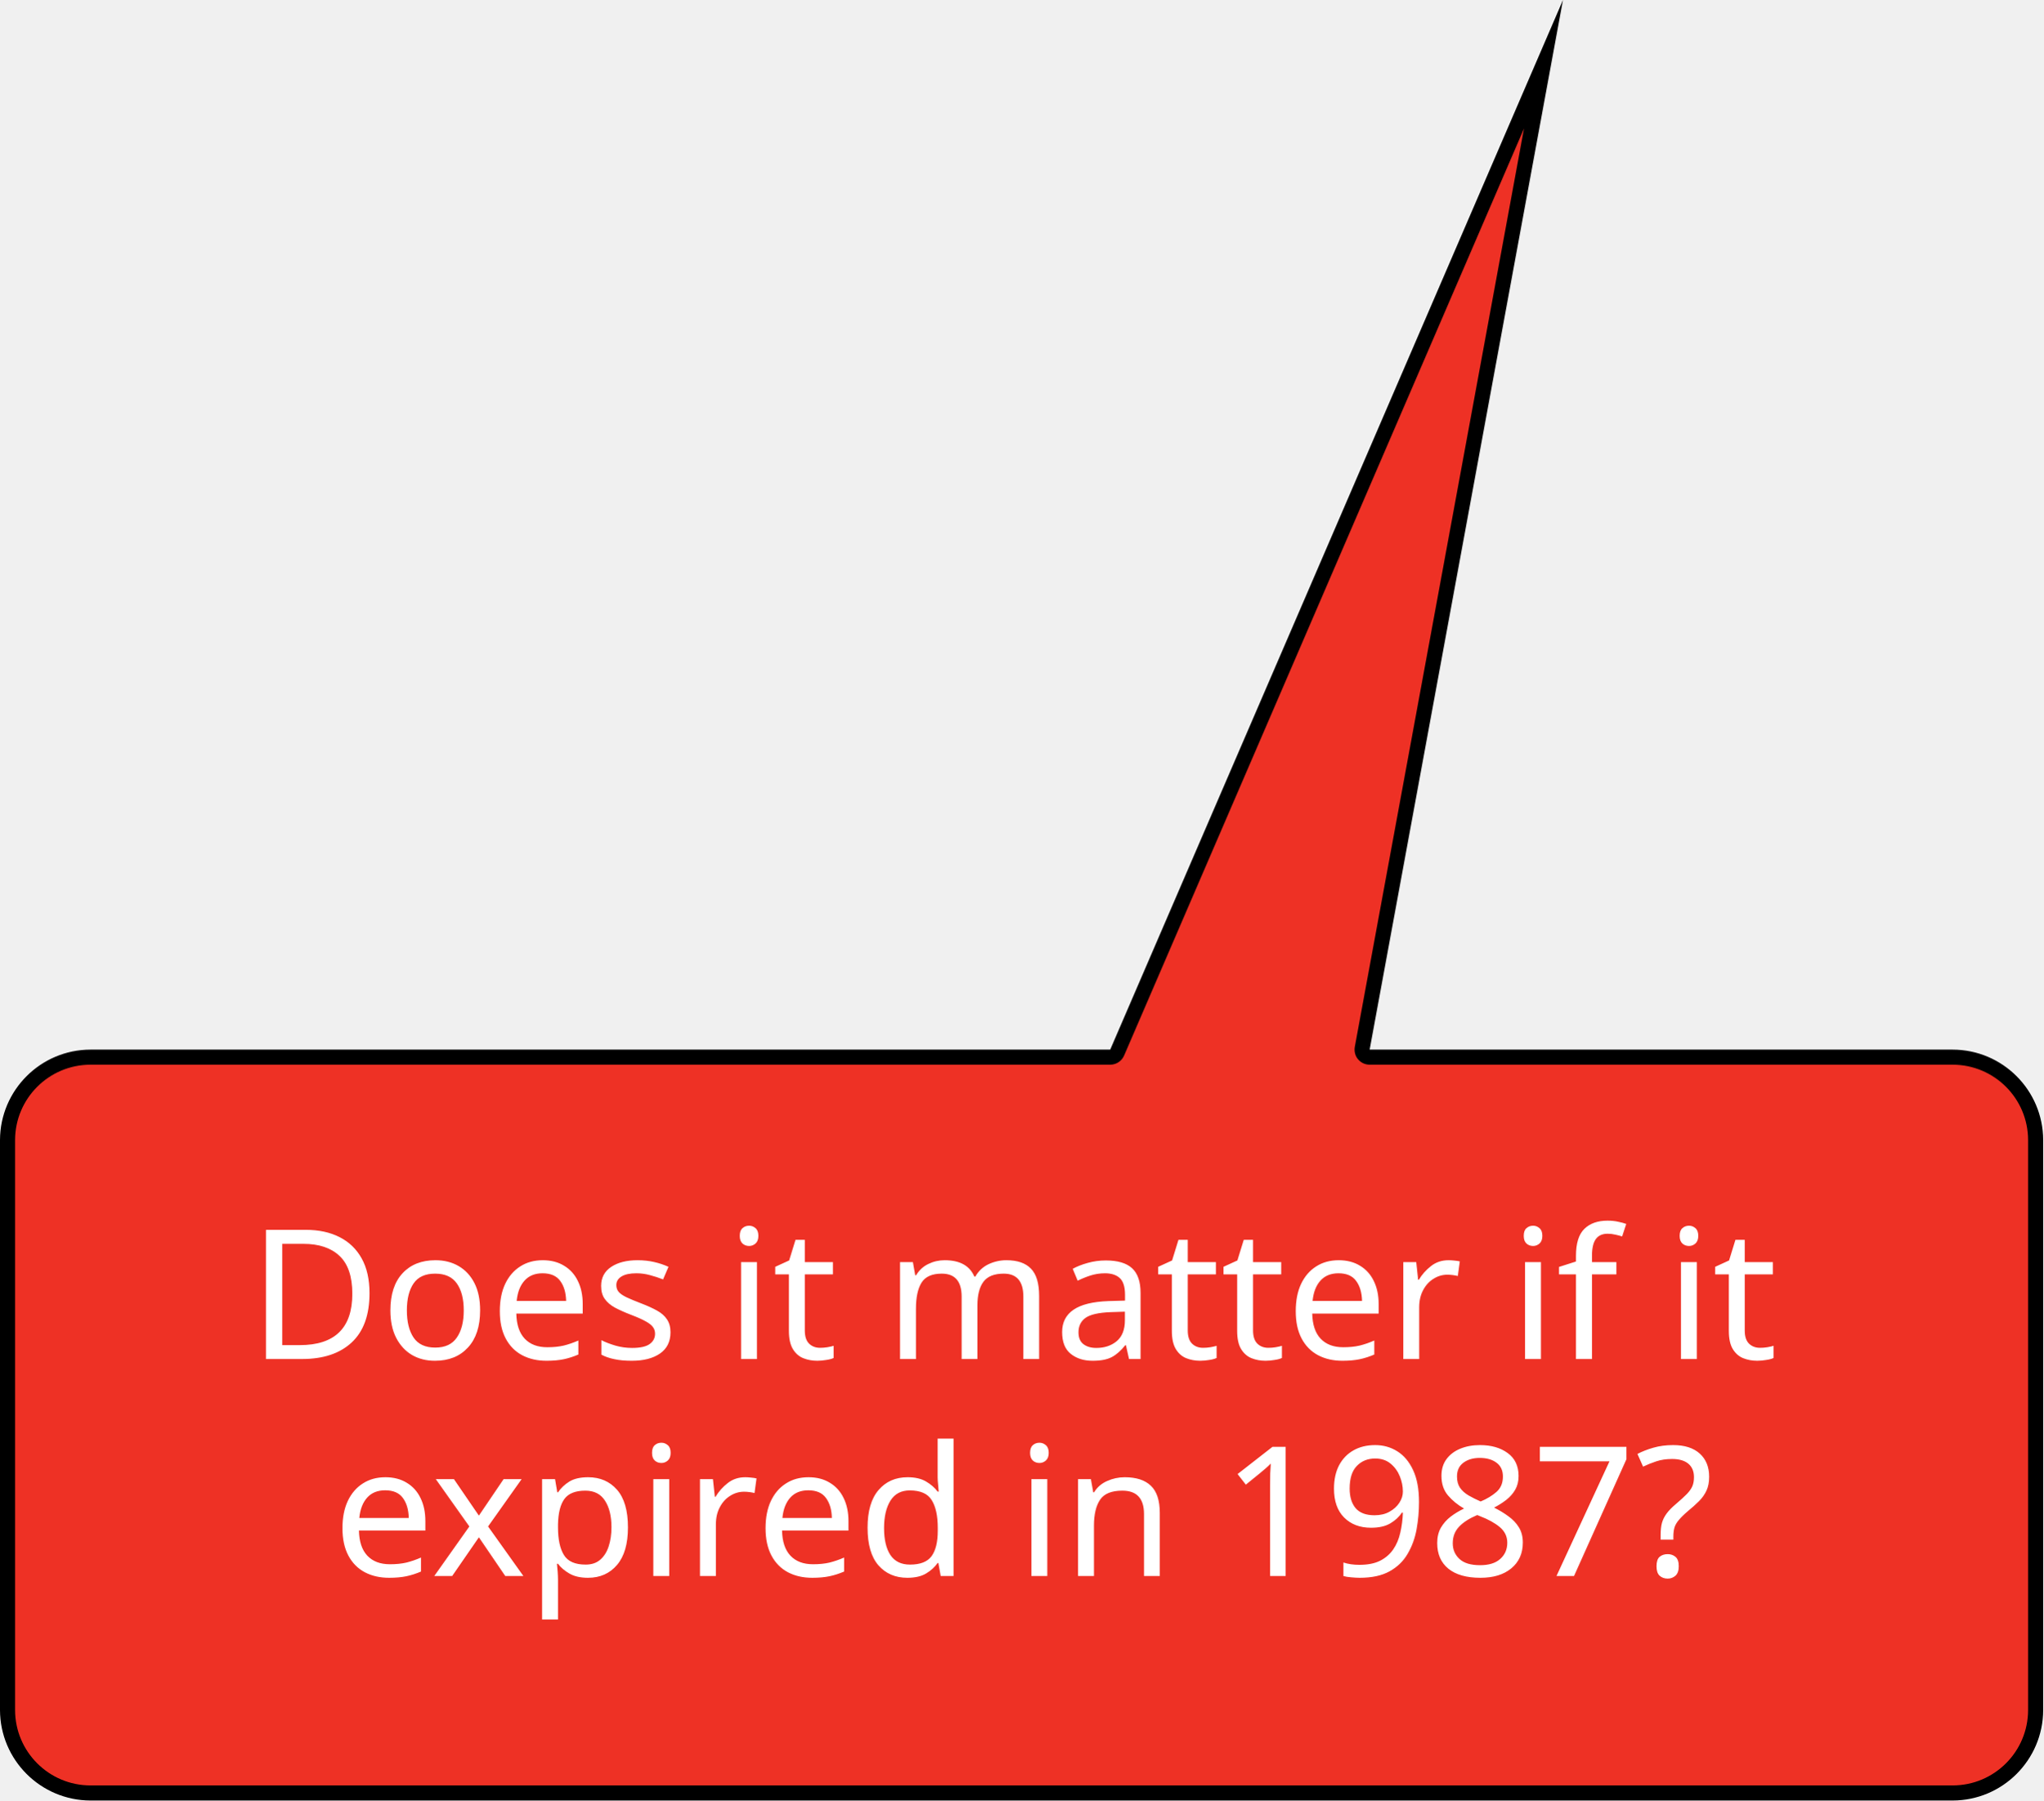
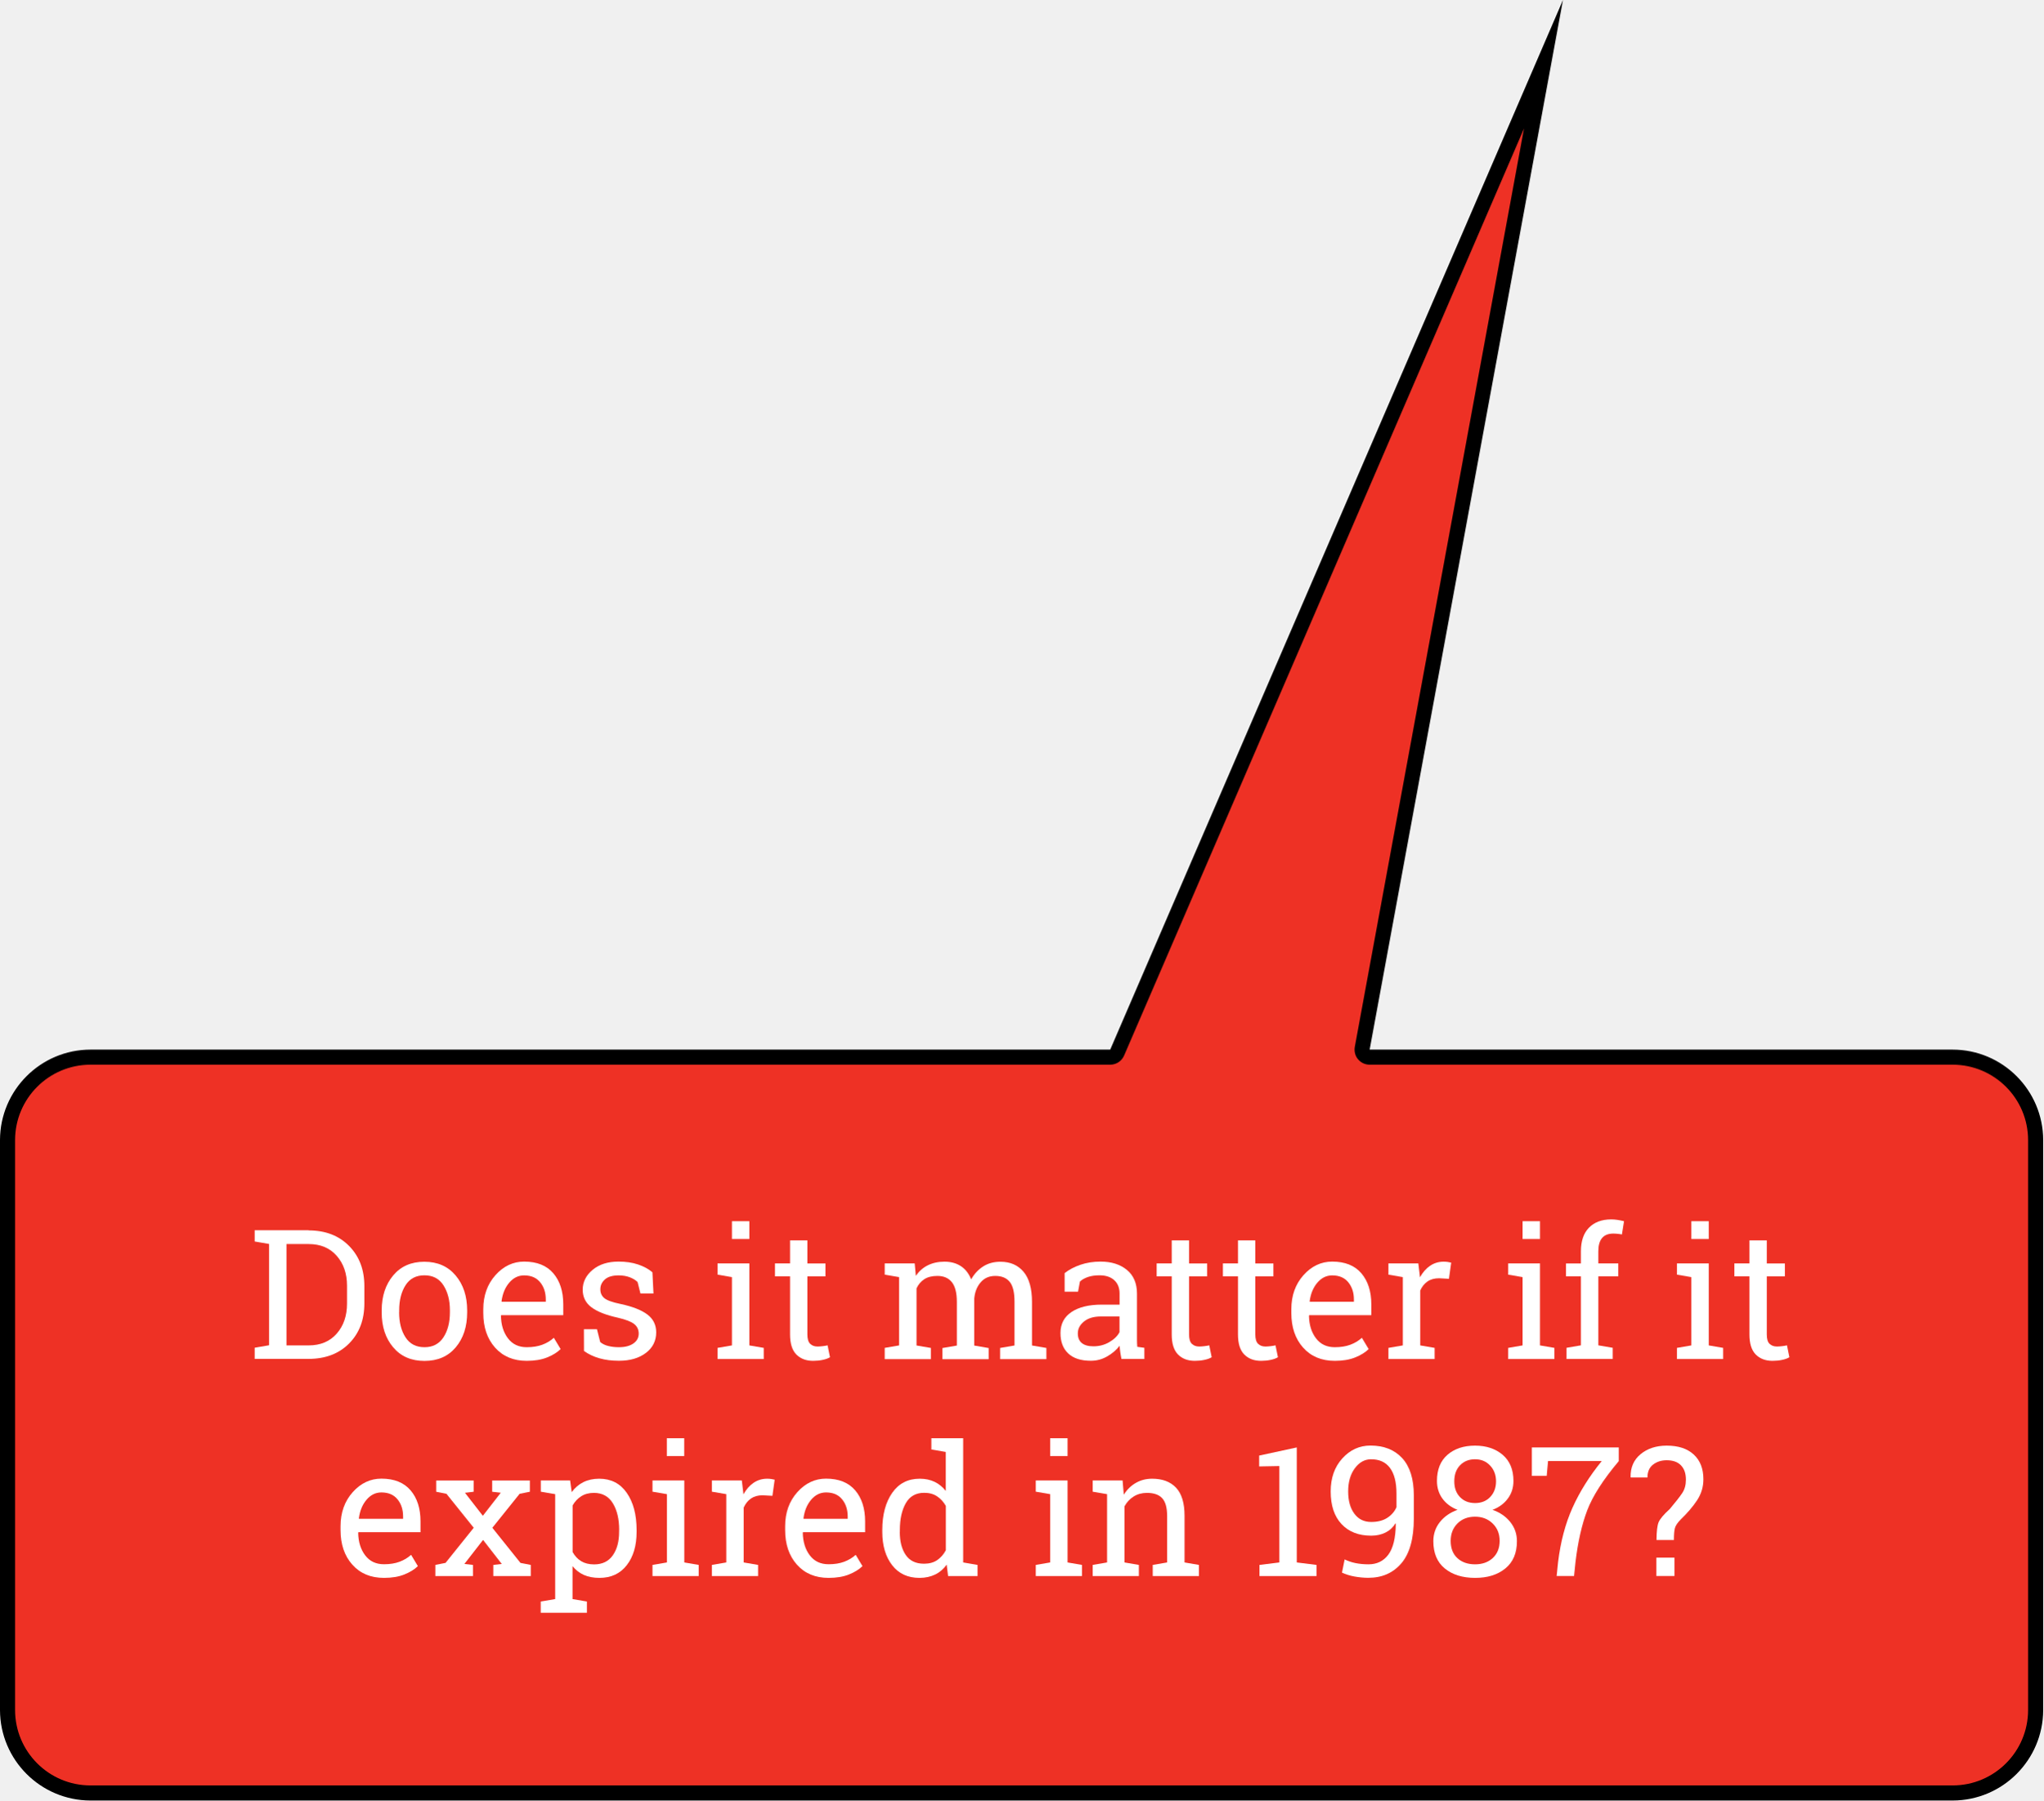
- <svg xmlns="http://www.w3.org/2000/svg" viewBox="0 0 271.08 238.92">
-   <path d="M12 237.92a11.01 11.01 0 0 1-11-11v-75.64a11.01 11.01 0 0 1 11-11h135.3a1.01 1.01 0 0 0 .92-.6L204.8 8.52 180.74 139.1c-.05.3.02.6.2.82s.47.36.77.36h77.36a11.01 11.01 0 0 1 11 11v75.64a11.01 11.01 0 0 1-11 11H12z" fill="#ee3125" />
-   <path d="M202.2 17.05l-22.45 121.87c-.1.58.05 1.2.43 1.64.38.46.94.72 1.54.72h77.36a10.02 10.02 0 0 1 10 10v75.64a10.02 10.02 0 0 1-10 10H12a10.02 10.02 0 0 1-10-10v-75.64a10.02 10.02 0 0 1 10-10h135.3a2 2 0 0 0 1.84-1.21L202.2 17.05M207.37 0L147.3 139.28H12a12.04 12.04 0 0 0-12 12v75.64a12.04 12.04 0 0 0 12 12h247.08a12.04 12.04 0 0 0 12-12v-75.64a12.04 12.04 0 0 0-12-12h-77.36L207.37 0z" />
-   <text>
-     <tspan fill="#fff" font-family="RobotoSlab-Regular" font-size="24" x="32.96" y="180.334">Does it matter if it </tspan>
-     <tspan x="44.12" y="209.134" fill="#fff" font-family="RobotoSlab-Regular" font-size="24">expired in 1987?</tspan>
-   </text>
+ <svg xmlns="http://www.w3.org/2000/svg" version="1.1" id="Layer_1" x="0px" y="0px" viewBox="0 0 271.08 238.92" style="enable-background:new 0 0 271.08 238.92;" xml:space="preserve">
+   <style type="text/css">
+ 	.st0{fill:#EE3125;}
+ 	.st1{enable-background:new    ;}
+ 	.st2{fill:#FFFFFF;}
+ </style>
+   <path class="st0" d="M12,237.92c-6.07-0.01-10.99-4.93-11-11v-75.64c0.01-6.07,4.93-10.99,11-11h135.3c0.4,0,0.76-0.24,0.92-0.6  L204.8,8.52L180.74,139.1c-0.05,0.3,0.02,0.6,0.2,0.82s0.47,0.36,0.77,0.36h77.36c6.07,0.01,10.99,4.93,11,11v75.64  c-0.01,6.07-4.93,10.99-11,11L12,237.92L12,237.92z" />
+   <path d="M202.2,17.05l-22.45,121.87c-0.1,0.58,0.05,1.2,0.43,1.64c0.38,0.46,0.94,0.72,1.54,0.72h77.36c5.52,0.01,9.99,4.48,10,10  v75.64c-0.01,5.52-4.48,9.99-10,10H12c-5.52-0.01-9.99-4.48-10-10v-75.64c0.01-5.52,4.48-9.99,10-10h135.3  c0.8,0,1.52-0.47,1.84-1.21L202.2,17.05 M207.37,0L147.3,139.28H12c-6.62,0.02-11.98,5.38-12,12v75.64c0.02,6.62,5.38,11.98,12,12  h247.08c6.62-0.02,11.98-5.38,12-12v-75.64c-0.02-6.62-5.38-11.98-12-12h-77.36L207.37,0z" />
+   <g class="st1">
+     <path class="st2" d="M40.94,163.27c2.23,0,4.02,0.69,5.37,2.06s2.03,3.14,2.03,5.31v2.33c0,2.18-0.68,3.95-2.03,5.31   s-3.15,2.04-5.37,2.04h-7.15v-1.48l1.91-0.33v-13.44l-1.91-0.33v-1.49h1.91H40.94z M38.01,165.09v13.44h2.93   c1.58,0,2.82-0.52,3.73-1.56s1.37-2.37,1.37-4v-2.36c0-1.61-0.46-2.93-1.37-3.97s-2.15-1.56-3.73-1.56H38.01z" />
+     <path class="st2" d="M50.64,173.88c0-1.88,0.51-3.42,1.52-4.63s2.39-1.82,4.14-1.82c1.75,0,3.13,0.61,4.15,1.82   s1.53,2.76,1.53,4.64v0.26c0,1.89-0.51,3.44-1.52,4.64s-2.39,1.8-4.14,1.8c-1.76,0-3.14-0.6-4.16-1.81s-1.52-2.75-1.52-4.63V173.88   z M52.95,174.13c0,1.34,0.28,2.45,0.85,3.33s1.41,1.31,2.53,1.31c1.09,0,1.93-0.44,2.5-1.31s0.86-1.98,0.86-3.33v-0.26   c0-1.33-0.29-2.43-0.86-3.32s-1.41-1.32-2.52-1.32s-1.95,0.44-2.51,1.32s-0.84,1.99-0.84,3.32V174.13z" />
+     <path class="st2" d="M69.89,180.58c-1.77,0-3.17-0.59-4.21-1.76s-1.56-2.7-1.56-4.58v-0.52c0-1.8,0.54-3.31,1.61-4.51   s2.35-1.8,3.81-1.8c1.7,0,2.99,0.52,3.87,1.55s1.32,2.41,1.32,4.12v1.44H66.5l-0.04,0.06c0.02,1.22,0.33,2.22,0.93,3.01   s1.43,1.18,2.5,1.18c0.78,0,1.47-0.11,2.06-0.33s1.1-0.53,1.53-0.92l0.9,1.5c-0.45,0.44-1.05,0.81-1.8,1.11   S70.93,180.58,69.89,180.58z M69.53,169.24c-0.77,0-1.43,0.33-1.98,0.98s-0.88,1.47-1.01,2.46l0.02,0.06h5.85v-0.3   c0-0.91-0.24-1.66-0.73-2.27S70.49,169.24,69.53,169.24z" />
+     <path class="st2" d="M86.7,171.64h-1.73l-0.38-1.52c-0.28-0.27-0.63-0.48-1.06-0.64s-0.91-0.24-1.45-0.24   c-0.82,0-1.43,0.18-1.83,0.54s-0.6,0.79-0.6,1.3c0,0.5,0.18,0.89,0.53,1.18s1.07,0.55,2.14,0.77c1.6,0.34,2.79,0.81,3.57,1.4   s1.17,1.38,1.17,2.37c0,1.12-0.46,2.04-1.37,2.73s-2.1,1.04-3.57,1.04c-0.96,0-1.82-0.11-2.59-0.33s-1.45-0.54-2.05-0.97   l-0.01-2.89h1.73l0.43,1.7c0.27,0.24,0.63,0.42,1.08,0.53s0.92,0.16,1.4,0.16c0.82,0,1.46-0.17,1.93-0.5s0.7-0.77,0.7-1.31   c0-0.51-0.19-0.93-0.58-1.25s-1.12-0.61-2.2-0.86c-1.54-0.34-2.7-0.79-3.48-1.37s-1.17-1.36-1.17-2.34c0-1.03,0.44-1.91,1.32-2.64   s2.02-1.09,3.43-1.09c0.96,0,1.82,0.12,2.59,0.38s1.4,0.6,1.91,1.04L86.7,171.64z" />
+     <path class="st2" d="M95.2,178.86l1.91-0.33v-9.06l-1.91-0.33v-1.49h4.22v10.88l1.91,0.33v1.48H95.2V178.86z M99.42,164.41h-2.31   v-2.36h2.31V164.41z" />
+     <path class="st2" d="M107.12,164.6v3.06h2.4v1.71h-2.4v7.7c0,0.59,0.12,1.01,0.37,1.25s0.57,0.36,0.98,0.36   c0.2,0,0.43-0.02,0.69-0.05s0.47-0.07,0.64-0.11l0.32,1.58c-0.22,0.14-0.54,0.26-0.96,0.35s-0.84,0.13-1.27,0.13   c-0.94,0-1.68-0.28-2.24-0.85s-0.83-1.46-0.83-2.67v-7.7h-2v-1.71h2v-3.06H107.12z" />
+     <path class="st2" d="M117.38,178.86l1.91-0.33v-9.06l-1.91-0.33v-1.49h3.98l0.15,1.65c0.41-0.6,0.93-1.07,1.57-1.39   s1.38-0.49,2.23-0.49s1.57,0.2,2.17,0.59s1.06,0.98,1.37,1.76c0.4-0.72,0.93-1.29,1.58-1.71s1.42-0.63,2.3-0.63   c1.3,0,2.32,0.44,3.07,1.33s1.12,2.22,1.12,4v5.78l1.91,0.33v1.48h-6.14v-1.48l1.91-0.33v-5.8c0-1.25-0.21-2.13-0.64-2.65   s-1.07-0.78-1.91-0.78c-0.8,0-1.45,0.28-1.94,0.85s-0.77,1.28-0.85,2.14v6.25l1.91,0.33v1.48h-6.13v-1.48l1.91-0.33v-5.8   c0-1.19-0.22-2.06-0.66-2.61s-1.08-0.83-1.92-0.83c-0.7,0-1.28,0.14-1.73,0.43s-0.8,0.7-1.04,1.22v7.58l1.91,0.33v1.48h-6.13   V178.86z" />
+     <path class="st2" d="M148.79,180.33c-0.07-0.34-0.12-0.65-0.16-0.93s-0.07-0.55-0.08-0.82c-0.45,0.57-1,1.04-1.67,1.42   s-1.38,0.57-2.14,0.57c-1.32,0-2.32-0.32-3.01-0.97s-1.03-1.55-1.03-2.72c0-1.2,0.49-2.13,1.46-2.78s2.31-0.98,4-0.98h2.38v-1.48   c0-0.74-0.23-1.33-0.7-1.76s-1.12-0.65-1.96-0.65c-0.58,0-1.09,0.07-1.53,0.22s-0.8,0.35-1.07,0.61l-0.25,1.34h-1.78v-2.46   c0.58-0.46,1.28-0.83,2.1-1.11s1.71-0.42,2.67-0.42c1.44,0,2.6,0.37,3.49,1.1s1.34,1.79,1.34,3.15v6.11c0,0.16,0,0.32,0.01,0.48   s0.01,0.31,0.03,0.47l0.94,0.13v1.48H148.79z M145.07,178.65c0.77,0,1.46-0.18,2.1-0.55s1.09-0.81,1.36-1.32v-2.09h-2.46   c-0.95,0-1.69,0.22-2.24,0.66s-0.83,0.97-0.83,1.59c0,0.55,0.17,0.98,0.52,1.27S144.38,178.65,145.07,178.65z" />
+     <path class="st2" d="M157.76,164.6v3.06h2.4v1.71h-2.4v7.7c0,0.59,0.12,1.01,0.37,1.25s0.57,0.36,0.98,0.36   c0.2,0,0.43-0.02,0.69-0.05s0.47-0.07,0.64-0.11l0.32,1.58c-0.22,0.14-0.54,0.26-0.96,0.35s-0.84,0.13-1.27,0.13   c-0.94,0-1.68-0.28-2.24-0.85s-0.83-1.46-0.83-2.67v-7.7h-2v-1.71h2v-3.06H157.76z" />
+     <path class="st2" d="M166.55,164.6v3.06h2.4v1.71h-2.4v7.7c0,0.59,0.12,1.01,0.37,1.25s0.57,0.36,0.98,0.36   c0.2,0,0.43-0.02,0.69-0.05s0.47-0.07,0.64-0.11l0.32,1.58c-0.22,0.14-0.54,0.26-0.96,0.35s-0.84,0.13-1.27,0.13   c-0.94,0-1.68-0.28-2.24-0.85s-0.83-1.46-0.83-2.67v-7.7h-2v-1.71h2v-3.06H166.55z" />
+     <path class="st2" d="M177.1,180.58c-1.77,0-3.17-0.59-4.21-1.76s-1.56-2.7-1.56-4.58v-0.52c0-1.8,0.54-3.31,1.61-4.51   s2.35-1.8,3.81-1.8c1.7,0,2.99,0.52,3.87,1.55s1.32,2.41,1.32,4.12v1.44h-8.23l-0.04,0.06c0.02,1.22,0.33,2.22,0.93,3.01   s1.43,1.18,2.5,1.18c0.78,0,1.47-0.11,2.06-0.33s1.1-0.53,1.53-0.92l0.9,1.5c-0.45,0.44-1.05,0.81-1.8,1.11   S178.15,180.58,177.1,180.58z M176.75,169.24c-0.77,0-1.43,0.33-1.98,0.98s-0.88,1.47-1.01,2.46l0.02,0.06h5.85v-0.3   c0-0.91-0.24-1.66-0.73-2.27S177.7,169.24,176.75,169.24z" />
+     <path class="st2" d="M184.21,169.14v-1.49h3.97l0.22,1.84c0.36-0.65,0.8-1.16,1.33-1.52s1.13-0.55,1.81-0.55   c0.18,0,0.37,0.01,0.56,0.04s0.34,0.06,0.44,0.09l-0.3,2.14l-1.31-0.07c-0.61,0-1.12,0.14-1.54,0.43s-0.73,0.69-0.96,1.2v7.28   l1.91,0.33v1.48h-6.13v-1.48l1.91-0.33v-9.06L184.21,169.14z" />
+     <path class="st2" d="M200.1,178.86l1.91-0.33v-9.06l-1.91-0.33v-1.49h4.22v10.88l1.91,0.33v1.48h-6.13V178.86z M204.32,164.41   h-2.31v-2.36h2.31V164.41z" />
+     <path class="st2" d="M207.77,169.37v-1.71h1.98v-1.61c0-1.35,0.35-2.4,1.06-3.13s1.69-1.11,2.96-1.11c0.27,0,0.53,0.02,0.8,0.06   s0.57,0.1,0.9,0.18l-0.28,1.76c-0.14-0.03-0.31-0.06-0.51-0.08s-0.4-0.04-0.62-0.04c-0.68,0-1.18,0.2-1.51,0.6   s-0.49,0.99-0.49,1.75v1.61h2.65v1.71h-2.65v9.16l1.91,0.33v1.48h-6.13v-1.48l1.91-0.33v-9.16H207.77z" />
+     <path class="st2" d="M222.49,178.86l1.91-0.33v-9.06l-1.91-0.33v-1.49h4.22v10.88l1.91,0.33v1.48h-6.13V178.86z M226.71,164.41   h-2.31v-2.36h2.31V164.41z" />
+     <path class="st2" d="M234.41,164.6v3.06h2.4v1.71h-2.4v7.7c0,0.59,0.12,1.01,0.37,1.25s0.57,0.36,0.98,0.36   c0.2,0,0.43-0.02,0.69-0.05s0.47-0.07,0.64-0.11l0.32,1.58c-0.22,0.14-0.54,0.26-0.96,0.35s-0.84,0.13-1.27,0.13   c-0.94,0-1.68-0.28-2.24-0.85s-0.83-1.46-0.83-2.67v-7.7h-2v-1.71h2v-3.06H234.41z" />
+   </g>
+   <g class="st1">
+     <path class="st2" d="M50.95,209.38c-1.77,0-3.17-0.59-4.21-1.76s-1.56-2.7-1.56-4.58v-0.52c0-1.8,0.54-3.31,1.61-4.51   s2.35-1.8,3.81-1.8c1.7,0,2.99,0.52,3.87,1.55s1.32,2.41,1.32,4.12v1.44h-8.23l-0.04,0.06c0.02,1.22,0.33,2.22,0.93,3.01   s1.43,1.18,2.5,1.18c0.78,0,1.47-0.11,2.06-0.33s1.1-0.53,1.53-0.92l0.9,1.5c-0.45,0.44-1.05,0.81-1.8,1.11S52,209.38,50.95,209.38   z M50.6,198.04c-0.77,0-1.43,0.33-1.98,0.98s-0.88,1.47-1.01,2.46l0.02,0.06h5.85v-0.3c0-0.91-0.24-1.66-0.73-2.27   S51.55,198.04,50.6,198.04z" />
+     <path class="st2" d="M57.75,207.66l1.36-0.27l3.74-4.66l-3.62-4.51l-1.36-0.27v-1.49h4.97v1.49l-1.15,0.14l2.37,3.05l2.38-3.06   l-1.14-0.13v-1.49h5v1.49l-1.36,0.27l-3.62,4.51l3.73,4.66l1.37,0.27v1.48h-4.97v-1.48l1.12-0.13l-2.48-3.19l-2.48,3.19l1.14,0.13   v1.48h-4.99V207.66z" />
+     <path class="st2" d="M71.75,212.52l1.91-0.33v-13.92l-1.91-0.33v-1.49h3.89l0.21,1.55c0.42-0.58,0.94-1.02,1.54-1.32   s1.31-0.46,2.1-0.46c1.57,0,2.79,0.62,3.66,1.87s1.31,2.89,1.31,4.94v0.25c0,1.83-0.44,3.3-1.31,4.42s-2.08,1.68-3.62,1.68   c-0.78,0-1.47-0.13-2.06-0.39s-1.09-0.65-1.51-1.17v4.37l1.91,0.33v1.49h-6.13V212.52z M82.15,203.03c0-1.45-0.28-2.63-0.84-3.55   s-1.4-1.38-2.51-1.38c-0.66,0-1.22,0.15-1.69,0.45s-0.85,0.7-1.14,1.22v6.18c0.29,0.52,0.67,0.93,1.13,1.21s1.04,0.43,1.72,0.43   c1.09,0,1.92-0.4,2.48-1.2s0.84-1.83,0.84-3.11V203.03z" />
+     <path class="st2" d="M86.57,207.66l1.91-0.33v-9.06l-1.91-0.33v-1.49h4.22v10.88l1.91,0.33v1.48h-6.13V207.66z M90.78,193.21h-2.31   v-2.36h2.31V193.21z" />
+     <path class="st2" d="M94.45,197.94v-1.49h3.97l0.22,1.84c0.36-0.65,0.8-1.16,1.33-1.52s1.13-0.55,1.81-0.55   c0.18,0,0.37,0.01,0.56,0.04s0.34,0.06,0.44,0.09l-0.3,2.14l-1.31-0.07c-0.61,0-1.12,0.14-1.54,0.43s-0.73,0.69-0.96,1.2v7.28   l1.91,0.33v1.48h-6.13v-1.48l1.91-0.33v-9.06L94.45,197.94z" />
+     <path class="st2" d="M109.94,209.38c-1.77,0-3.17-0.59-4.21-1.76s-1.56-2.7-1.56-4.58v-0.52c0-1.8,0.54-3.31,1.61-4.51   s2.35-1.8,3.81-1.8c1.7,0,2.99,0.52,3.87,1.55s1.32,2.41,1.32,4.12v1.44h-8.23l-0.04,0.06c0.02,1.22,0.33,2.22,0.93,3.01   s1.43,1.18,2.5,1.18c0.78,0,1.47-0.11,2.06-0.33s1.1-0.53,1.53-0.92l0.9,1.5c-0.45,0.44-1.05,0.81-1.8,1.11   S110.99,209.38,109.94,209.38z M109.59,198.04c-0.77,0-1.43,0.33-1.98,0.98s-0.88,1.47-1.01,2.46l0.02,0.06h5.85v-0.3   c0-0.91-0.24-1.66-0.73-2.27S110.55,198.04,109.59,198.04z" />
+     <path class="st2" d="M125.6,207.62c-0.41,0.58-0.92,1.02-1.52,1.31s-1.29,0.45-2.08,0.45c-1.55,0-2.76-0.56-3.63-1.68   s-1.31-2.6-1.31-4.42v-0.25c0-2.04,0.44-3.68,1.31-4.93s2.09-1.88,3.65-1.88c0.75,0,1.41,0.14,1.99,0.42s1.06,0.68,1.47,1.2v-5.17   l-1.91-0.33v-1.49h1.91h2.31v16.48l1.91,0.33v1.48h-3.91L125.6,207.62z M119.38,203.27c0,1.27,0.26,2.3,0.79,3.07   s1.33,1.16,2.43,1.16c0.69,0,1.27-0.16,1.73-0.47s0.86-0.75,1.16-1.32v-5.88c-0.3-0.53-0.68-0.95-1.16-1.27s-1.05-0.47-1.71-0.47   c-1.1,0-1.92,0.46-2.44,1.37s-0.79,2.1-0.79,3.56V203.27z" />
+     <path class="st2" d="M137.42,207.66l1.91-0.33v-9.06l-1.91-0.33v-1.49h4.22v10.88l1.91,0.33v1.48h-6.13V207.66z M141.64,193.21   h-2.31v-2.36h2.31V193.21z" />
+     <path class="st2" d="M144.97,207.66l1.91-0.33v-9.06l-1.91-0.33v-1.49h3.97l0.16,1.89c0.42-0.67,0.95-1.19,1.59-1.56   s1.36-0.56,2.17-0.56c1.37,0,2.43,0.4,3.18,1.2s1.12,2.04,1.12,3.71v6.2l1.91,0.33v1.48h-6.13v-1.48l1.91-0.33v-6.15   c0-1.12-0.22-1.91-0.66-2.38s-1.12-0.7-2.02-0.7c-0.66,0-1.25,0.16-1.76,0.48s-0.92,0.76-1.22,1.31v7.44l1.91,0.33v1.48h-6.13   V207.66z" />
+     <path class="st2" d="M167.1,207.66l2.64-0.33v-12.79l-2.68,0.05v-1.44l4.99-1.08v15.26l2.62,0.33v1.48h-7.57V207.66z" />
+     <path class="st2" d="M181.56,207.58c1.11,0,1.99-0.42,2.63-1.27s0.98-2.21,1-4.1l-0.05-0.06c-0.31,0.52-0.75,0.93-1.31,1.21   s-1.2,0.42-1.9,0.42c-1.66,0-2.98-0.51-3.94-1.54s-1.44-2.47-1.44-4.33c0-1.78,0.51-3.24,1.54-4.38s2.28-1.71,3.74-1.71   c1.78,0,3.19,0.56,4.21,1.67s1.54,2.76,1.54,4.94v3.08c0,2.66-0.55,4.64-1.65,5.93s-2.56,1.93-4.39,1.93   c-0.59,0-1.2-0.06-1.82-0.17s-1.18-0.29-1.67-0.52l0.35-1.75c0.48,0.23,0.96,0.39,1.46,0.49S180.93,207.58,181.56,207.58z    M181.93,201.96c0.85,0,1.56-0.18,2.13-0.55s0.97-0.84,1.22-1.41v-1.8c0-1.51-0.29-2.64-0.86-3.41s-1.41-1.15-2.51-1.15   c-0.85,0-1.57,0.4-2.16,1.2s-0.88,1.82-0.88,3.07c0,1.23,0.27,2.21,0.82,2.95S180.98,201.96,181.93,201.96z" />
+     <path class="st2" d="M200.8,196.52c0,0.89-0.25,1.67-0.75,2.34s-1.18,1.17-2.03,1.49c0.98,0.34,1.77,0.88,2.36,1.62   s0.88,1.58,0.88,2.54c0,1.58-0.51,2.78-1.54,3.62s-2.36,1.25-4,1.25c-1.67,0-3.02-0.42-4.03-1.25s-1.52-2.04-1.52-3.62   c0-0.96,0.29-1.81,0.87-2.54s1.36-1.27,2.34-1.62c-0.85-0.33-1.52-0.83-2-1.49s-0.73-1.45-0.73-2.34c0-1.5,0.46-2.66,1.39-3.47   s2.15-1.22,3.66-1.22c1.5,0,2.72,0.41,3.67,1.22S200.8,195.02,200.8,196.52z M198.97,204.47c0-0.94-0.31-1.71-0.93-2.31   s-1.4-0.9-2.34-0.9c-0.95,0-1.73,0.3-2.33,0.9s-0.9,1.37-0.9,2.31c0,0.97,0.29,1.73,0.88,2.28s1.38,0.83,2.36,0.83   c0.96,0,1.74-0.28,2.34-0.83S198.97,205.43,198.97,204.47z M198.49,196.57c0-0.84-0.26-1.54-0.79-2.1s-1.19-0.83-2-0.83   c-0.82,0-1.48,0.27-1.99,0.8s-0.76,1.24-0.76,2.13c0,0.87,0.25,1.56,0.76,2.09s1.18,0.79,2,0.79c0.81,0,1.48-0.26,1.99-0.79   S198.49,197.44,198.49,196.57z" />
+     <path class="st2" d="M214.77,193.89c-2.06,2.45-3.46,4.63-4.18,6.52s-1.24,4.19-1.56,6.88l-0.19,1.84h-2.31l0.19-1.84   c0.33-2.69,0.96-5.09,1.91-7.21s2.24-4.18,3.88-6.2h-7.12l-0.18,1.96h-1.97v-3.77h11.53V193.89z" />
+     <path class="st2" d="M219.78,204.33c0.01-1.14,0.1-1.93,0.29-2.36s0.67-1.01,1.47-1.73c0.77-0.91,1.32-1.62,1.65-2.11   s0.49-1.09,0.49-1.78c0-0.83-0.22-1.46-0.66-1.91s-1.07-0.67-1.89-0.67c-0.71,0-1.31,0.19-1.81,0.58s-0.74,0.96-0.74,1.71h-2.2   l-0.04-0.07c-0.02-1.26,0.42-2.27,1.32-3.02s2.06-1.14,3.47-1.14c1.54,0,2.73,0.39,3.59,1.18s1.28,1.88,1.28,3.29   c0,1.01-0.28,1.93-0.83,2.77s-1.28,1.69-2.19,2.57c-0.41,0.42-0.67,0.8-0.76,1.14s-0.13,0.86-0.13,1.57H219.78z M222.16,209.13   h-2.4v-2.44h2.4V209.13z" />
+   </g>
</svg>
